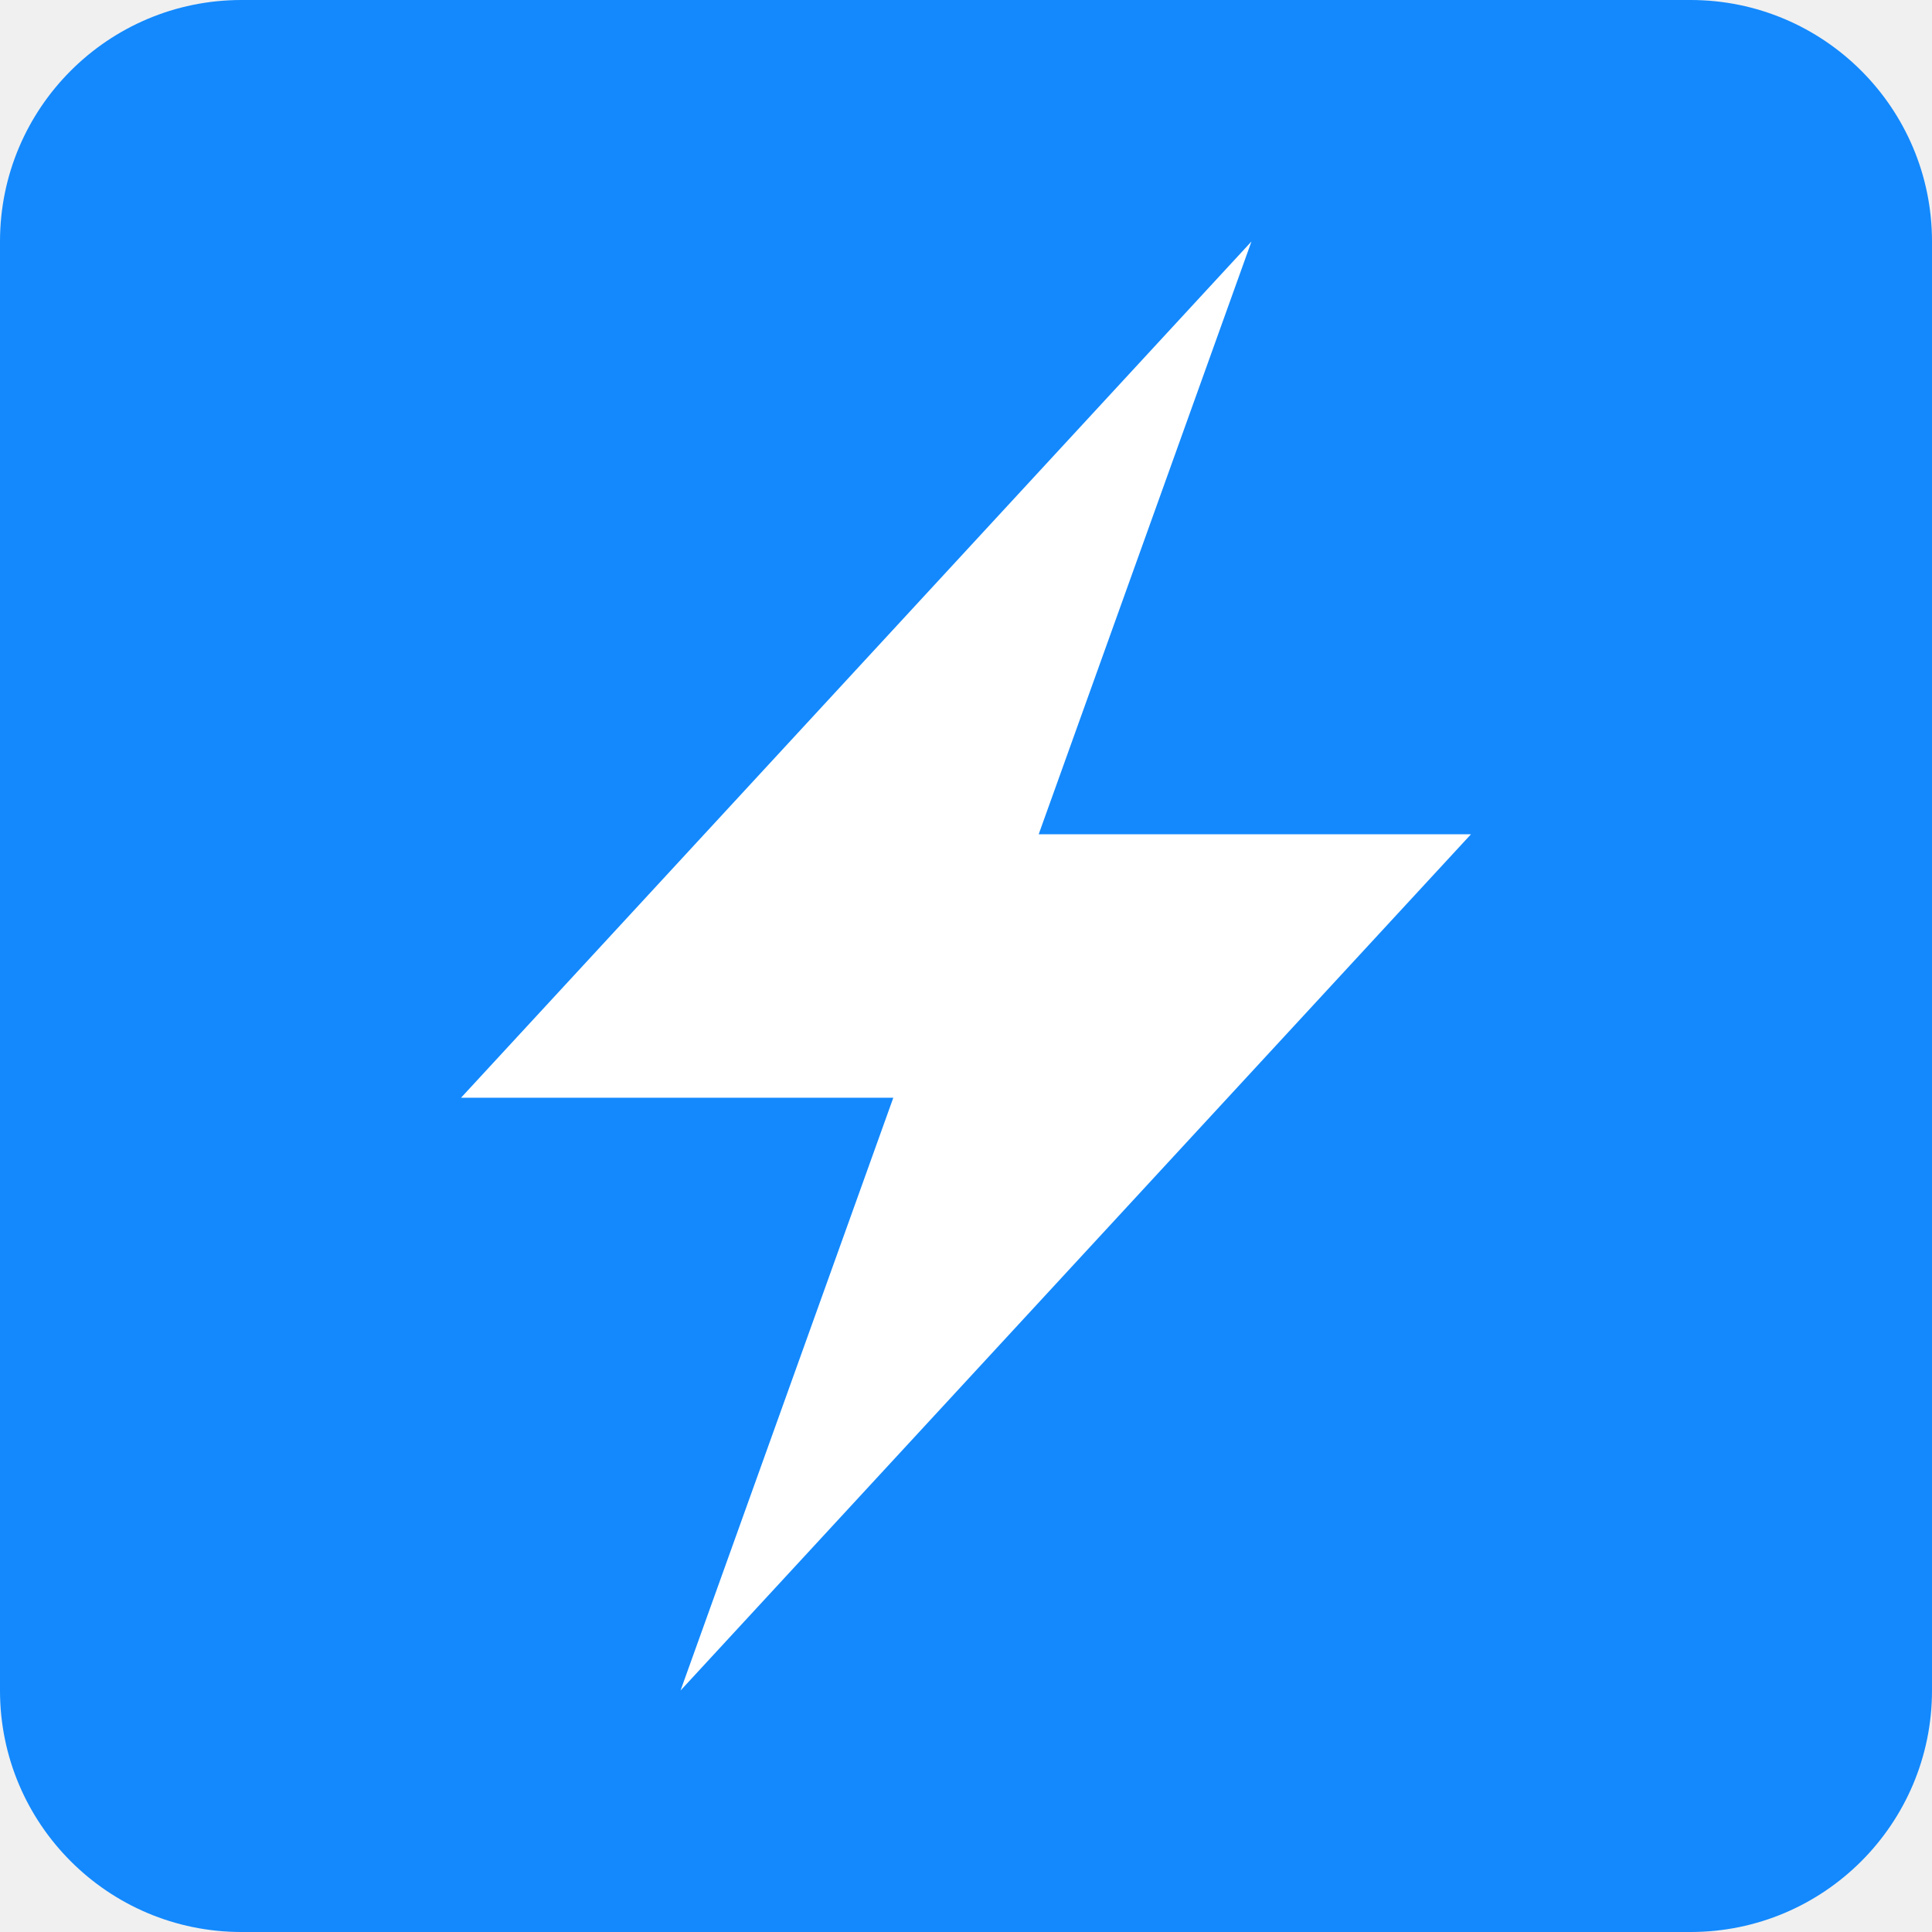
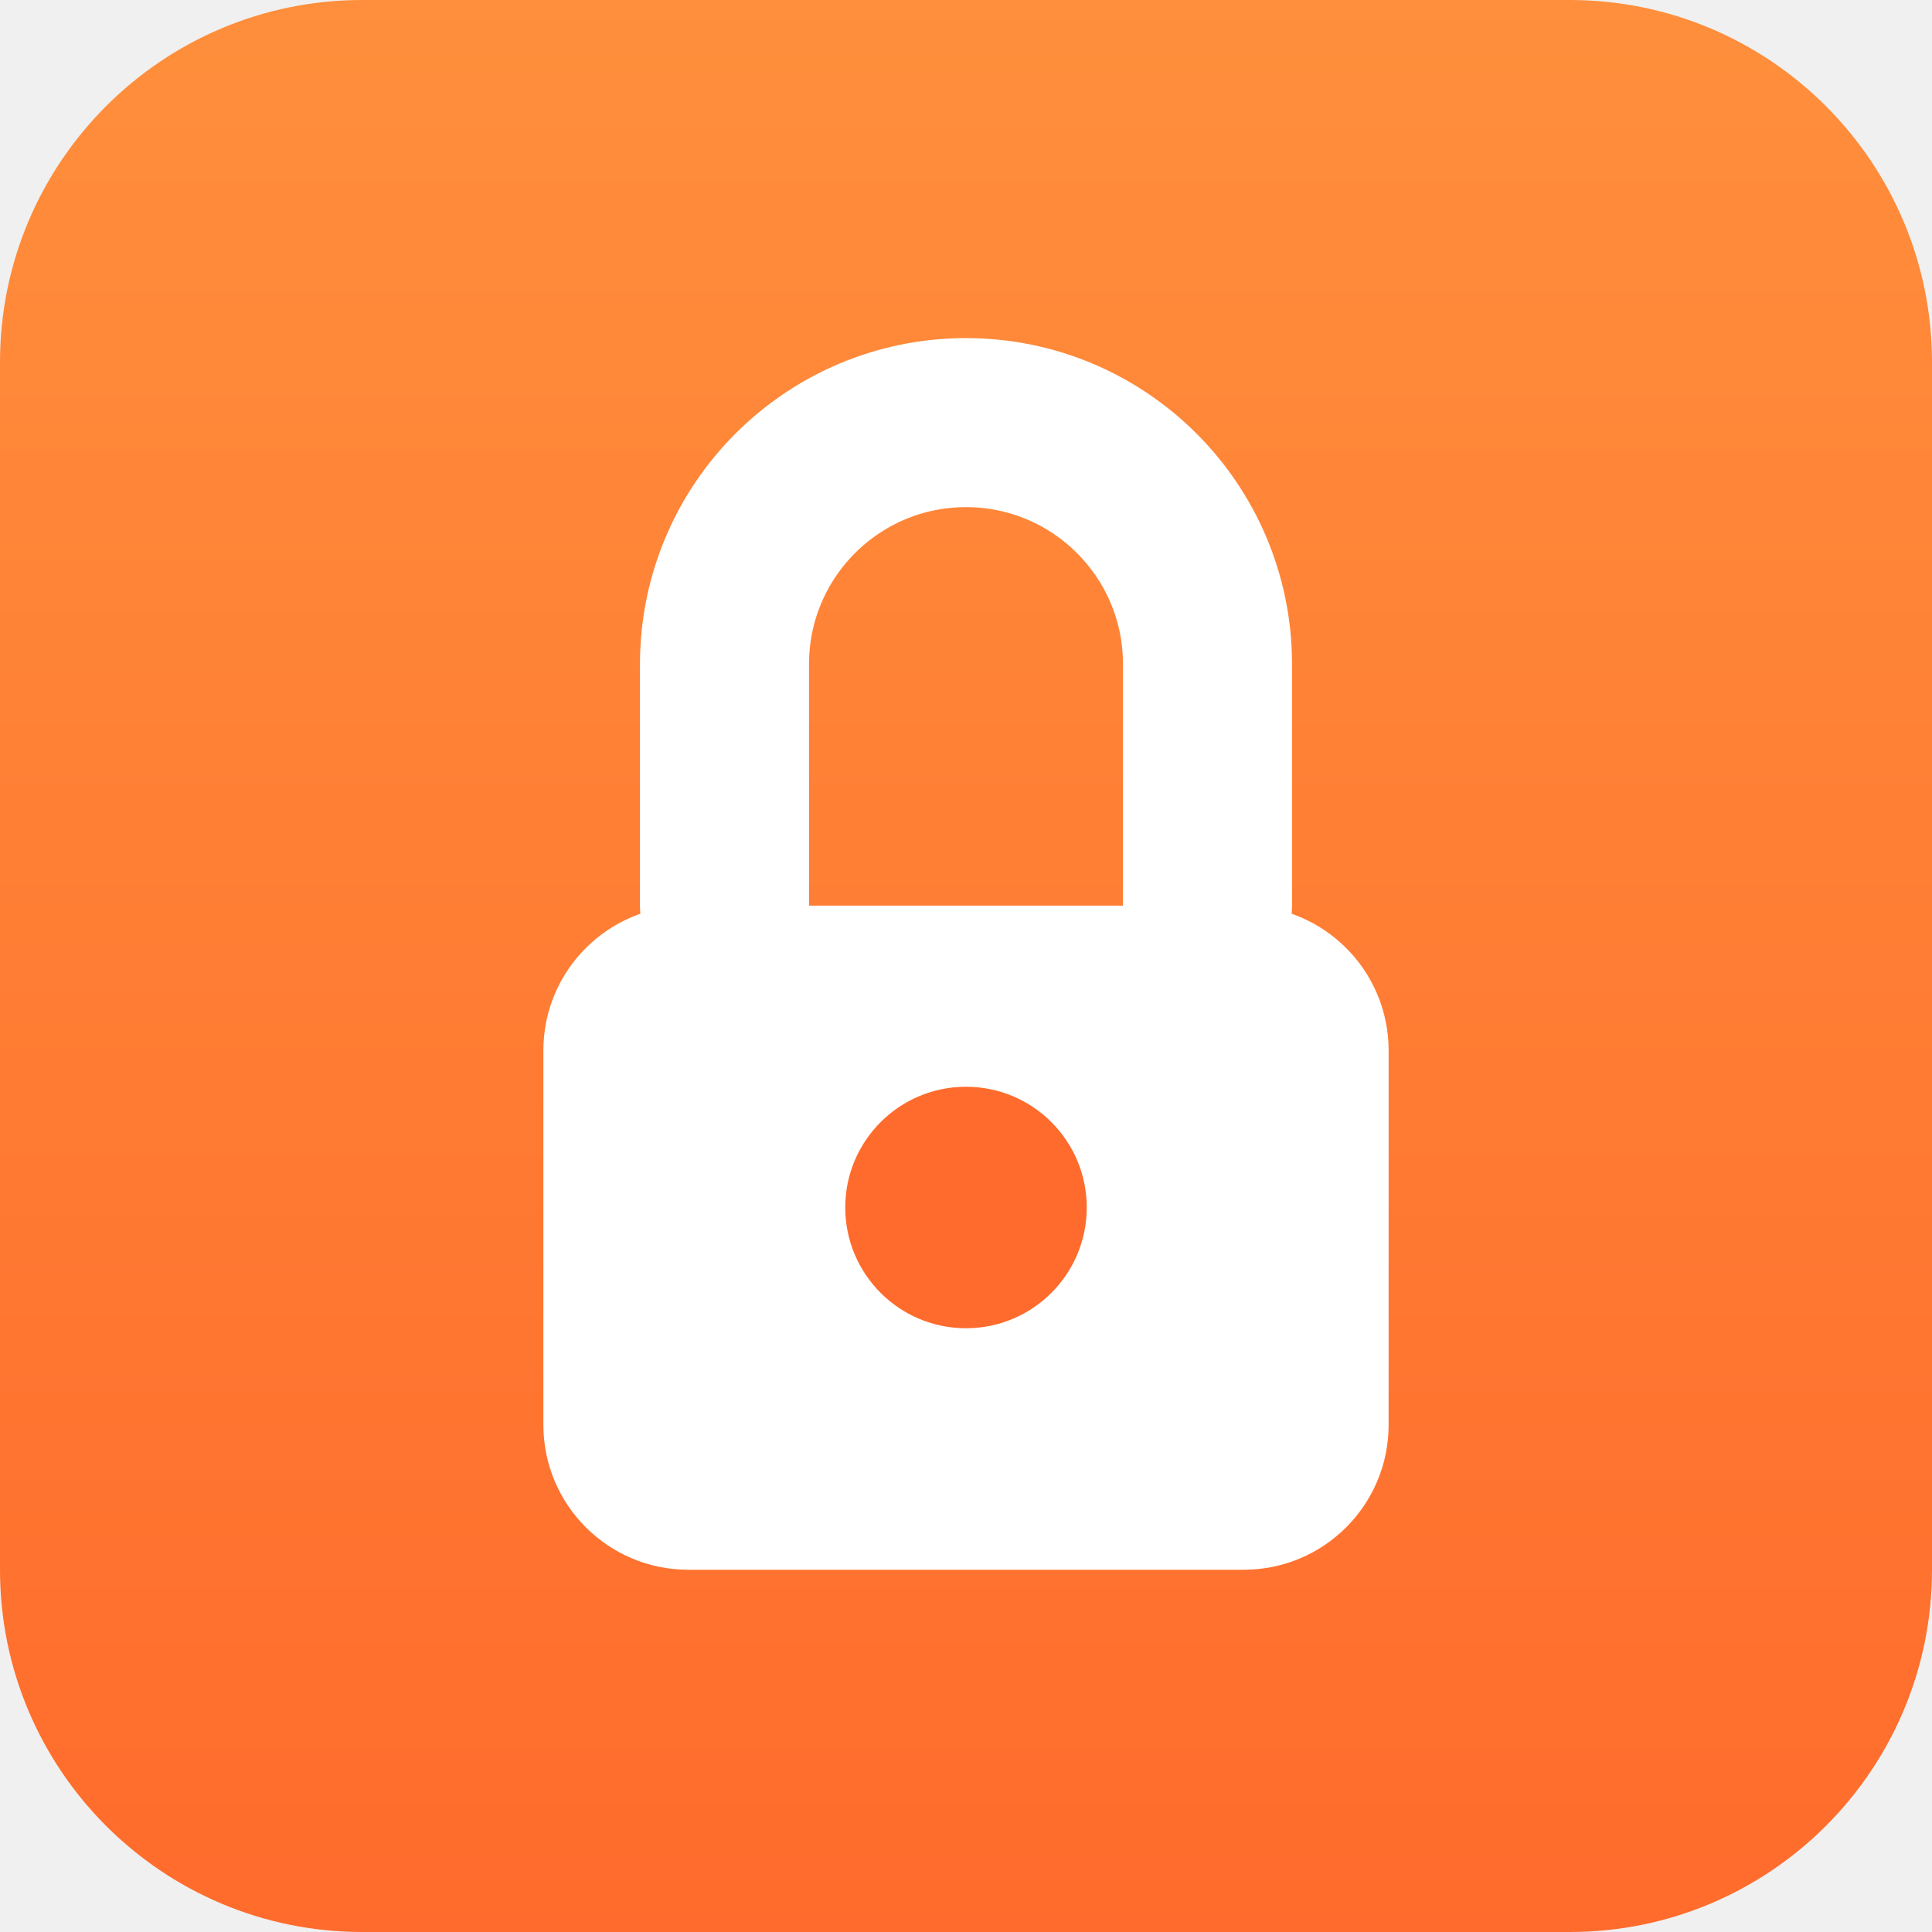
<svg xmlns="http://www.w3.org/2000/svg" viewBox="0 0 16 16" width="16" height="16">
-   <rect width="16" height="16" rx="2" fill="#1389fd" />
-   <path d="M7.398 9.091h-3.58L10.364 2 8.602 6.909h3.58L5.636 14l1.762-4.909Z" fill="#fff" />
+   <defs>
+     <linearGradient id="vl" x1="0" y1="0" x2="0" y2="1">
+       <stop offset="0%" stop-color="#FF8F3C" />
+       <stop offset="100%" stop-color="#FF6B2C" />
+     </linearGradient>
+   </defs>
+   <rect width="16" height="16" rx="3" fill="url(#vl)" />
+   <rect x="4.5" y="7.5" width="7" height="5.5" rx="1.2" fill="#fff" />
+   <path d="M6 7.5V5.5a2 2 0 0 1 4 0V7.5" fill="none" stroke="#fff" stroke-width="1.4" stroke-linecap="round" />
+   <circle cx="8" cy="10" r="1" fill="#FF6B2C" />
</svg>
